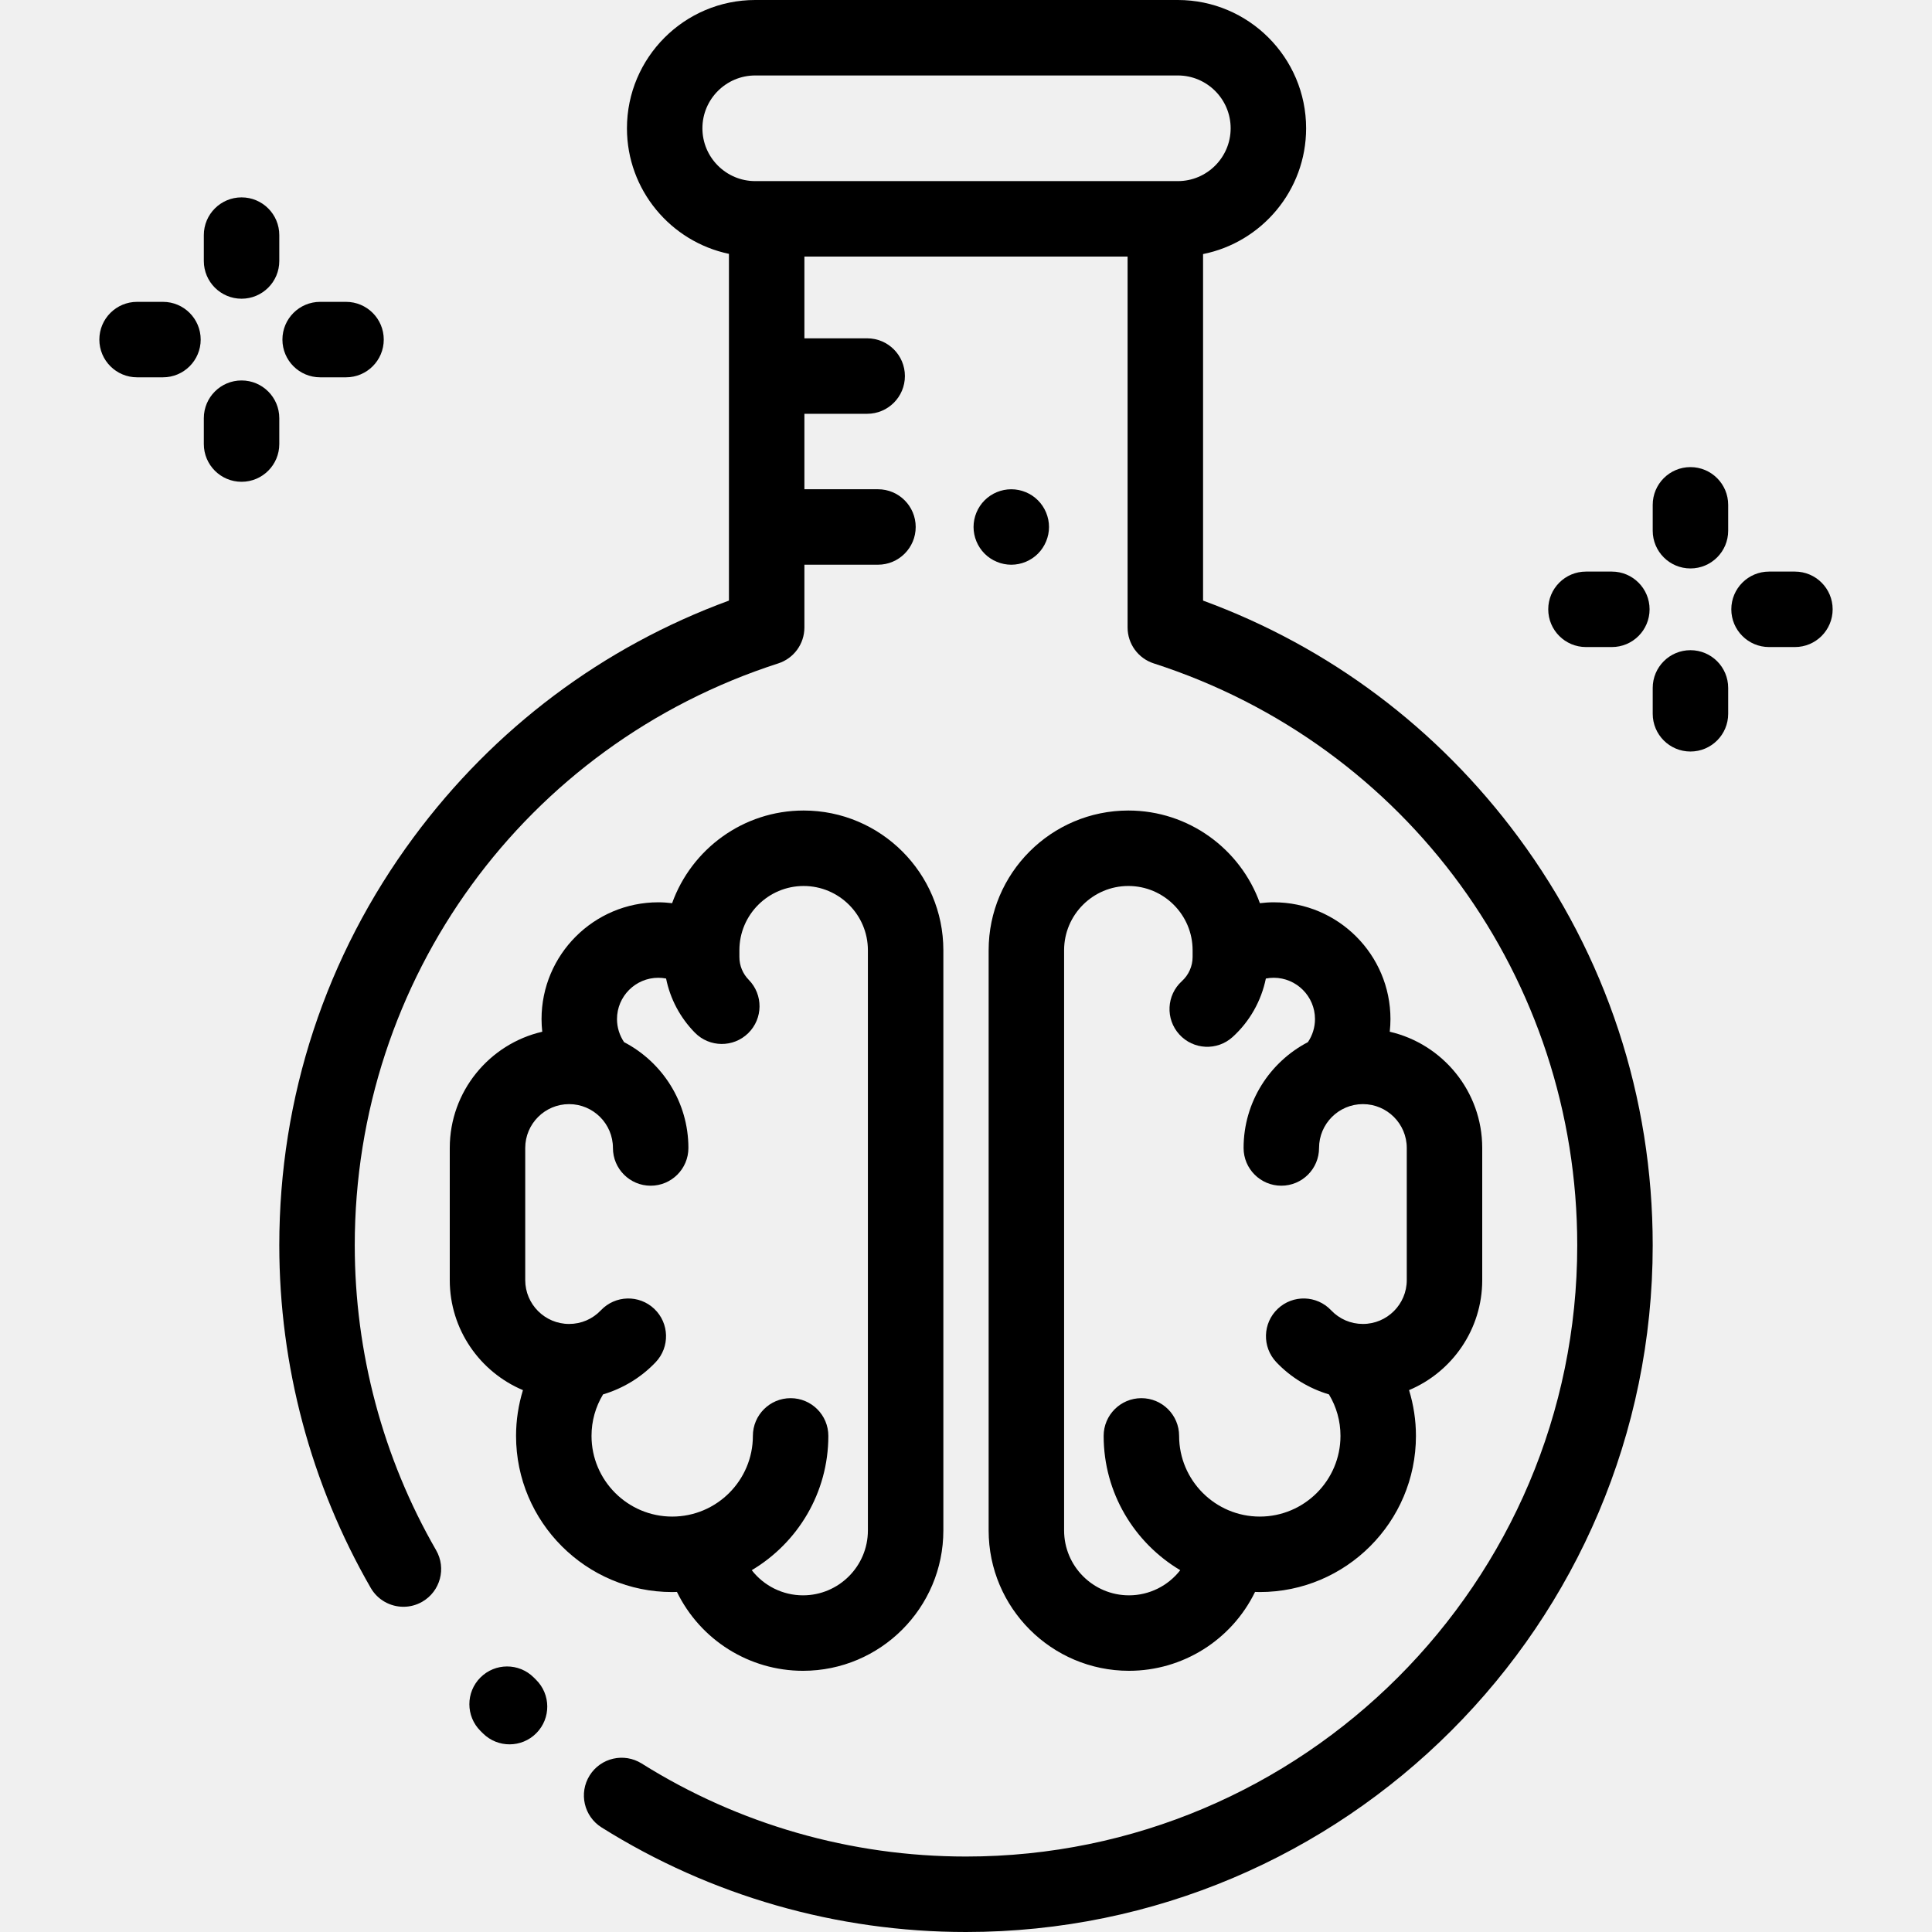
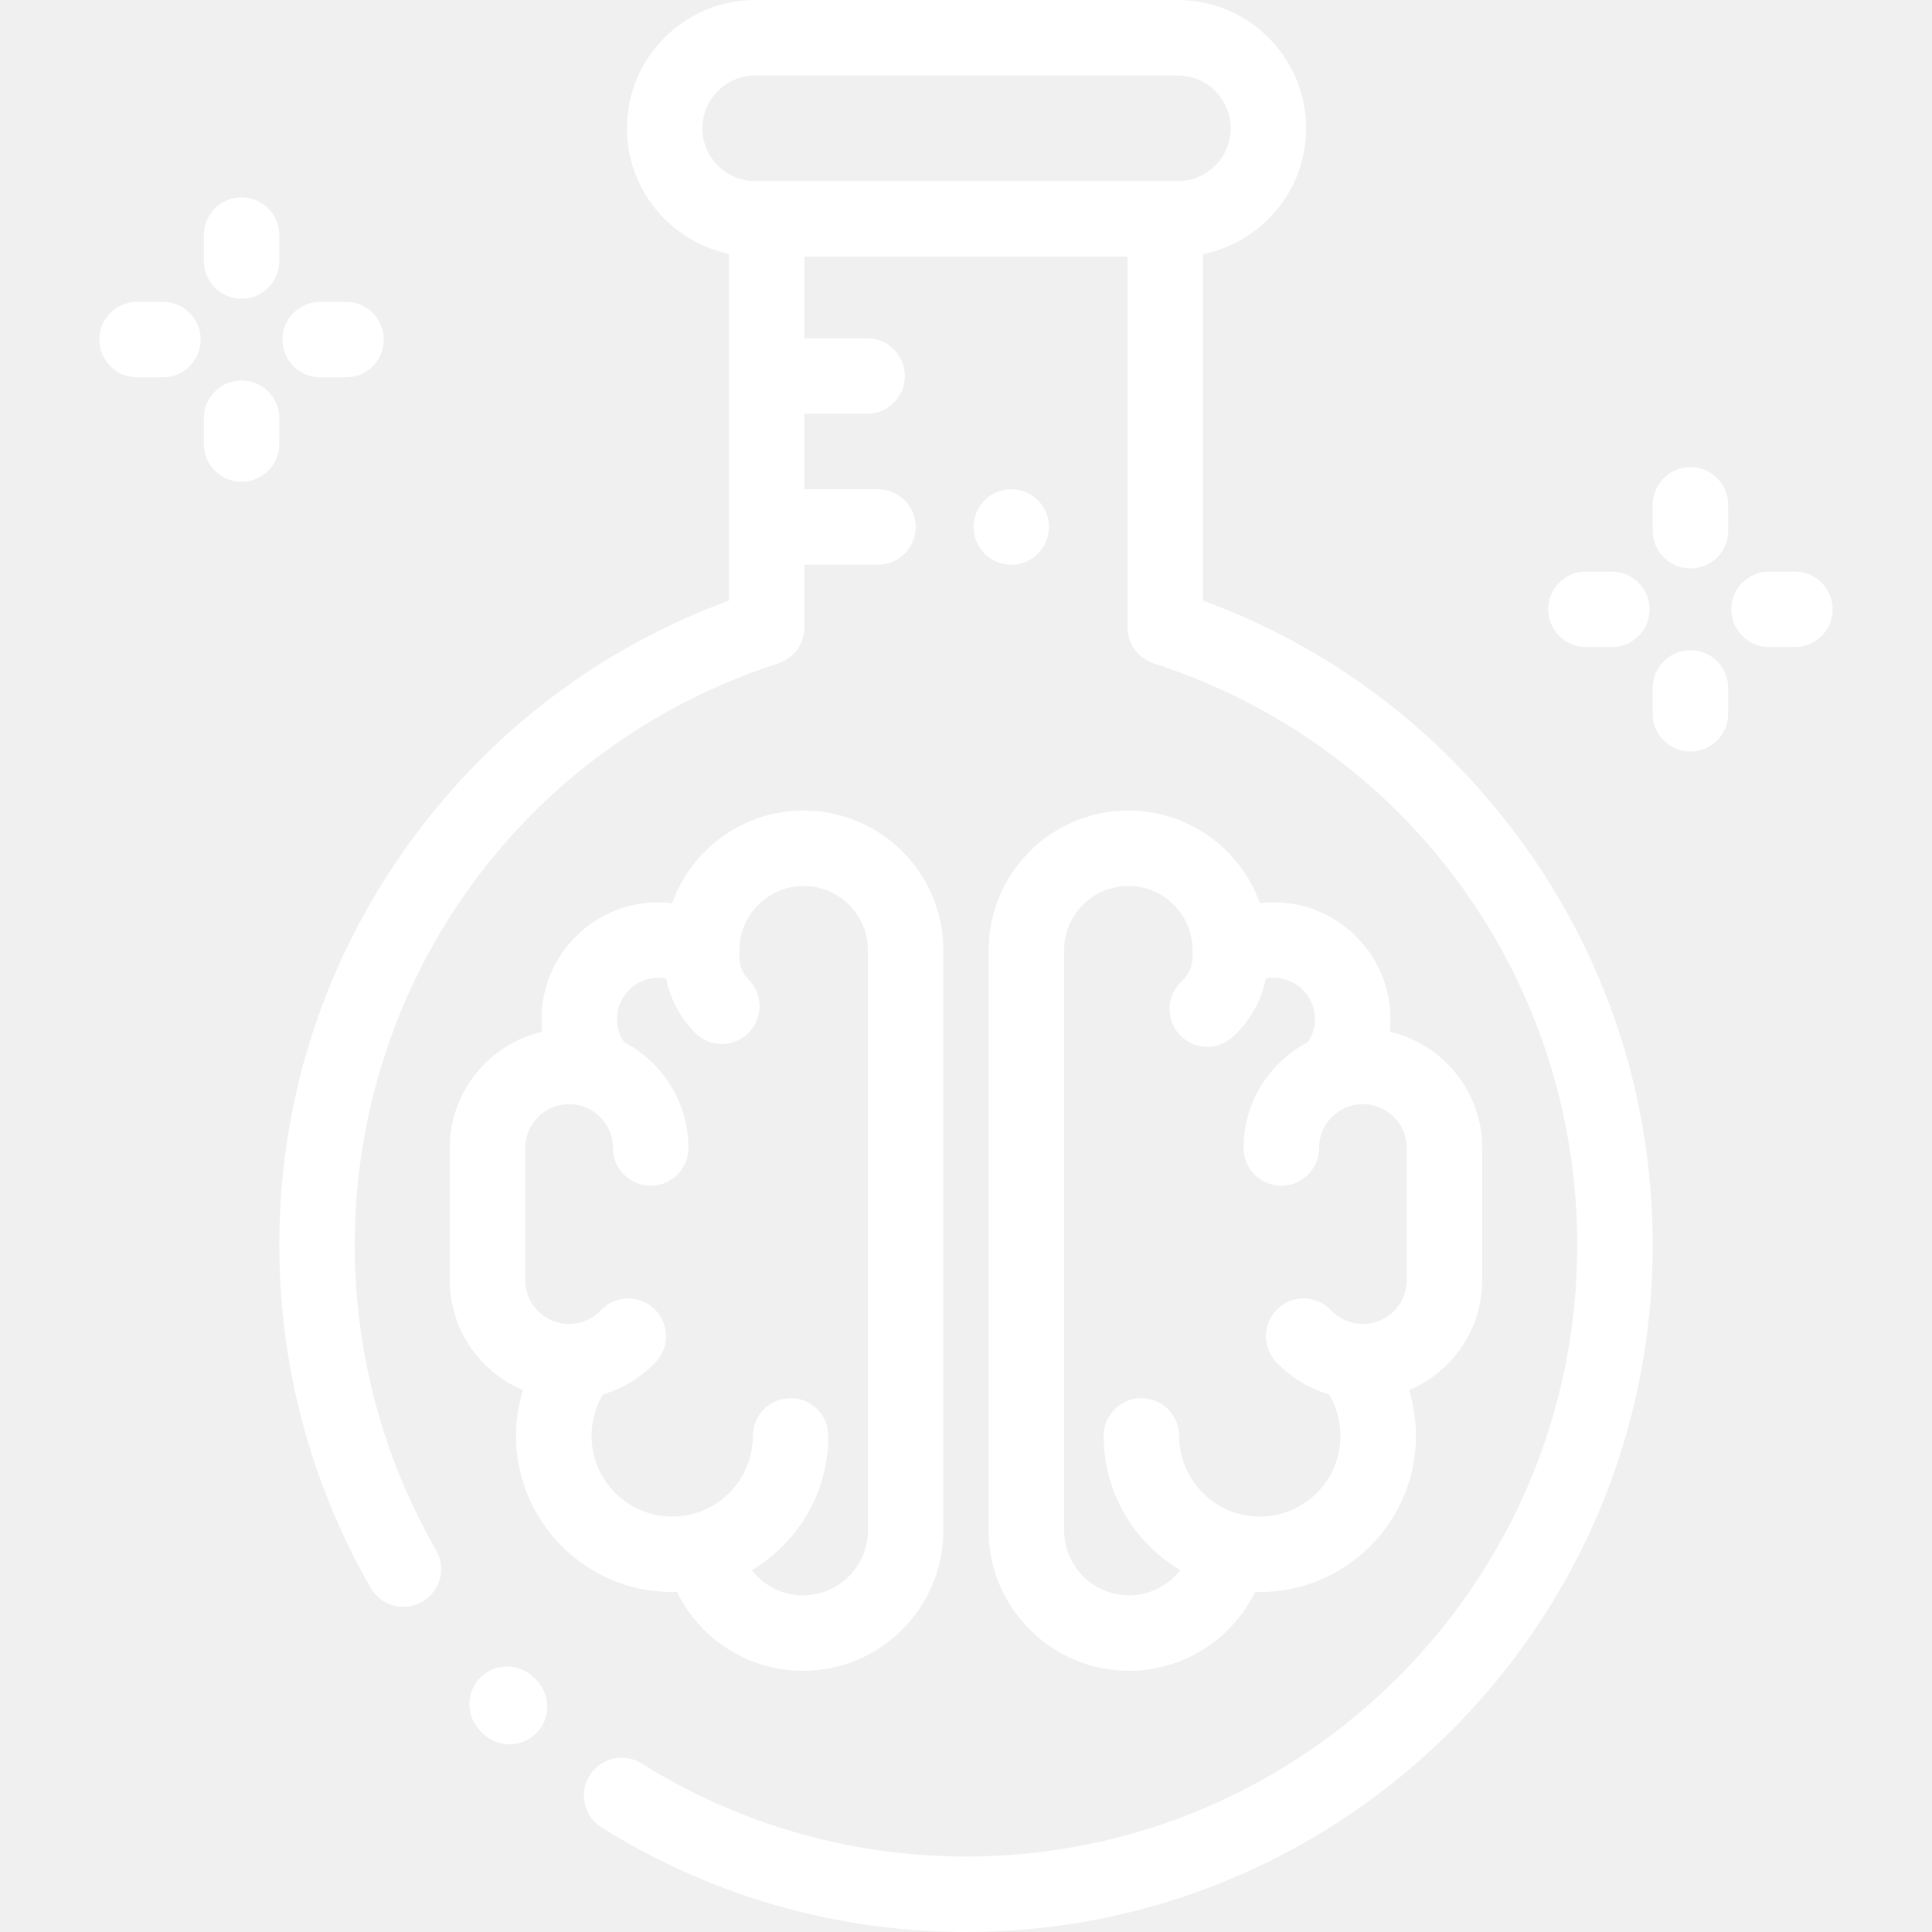
<svg xmlns="http://www.w3.org/2000/svg" version="1.1" id="Capa_1" x="0px" y="0px" viewBox="0 0 511.999 511.999" style="enable-background:new 0 0 511.999 511.999;" xml:space="preserve">
-   <g>
-     <g>
-       <path d="M142.053,445.15l-0.612-0.609c-3.914-3.896-10.244-3.883-14.141,0.032c-3.896,3.914-3.882,10.244,0.032,14.141    l0.678,0.674c1.948,1.922,4.485,2.881,7.021,2.881c2.582,0,5.163-0.994,7.118-2.978    C146.029,455.359,145.985,449.028,142.053,445.15z" />
+   <defs id="defs113" />
+   <g id="g6" style="fill:#ffffff">
+     <g id="g4" style="fill:#ffffff">
+       <path d="M142.053,445.15l-0.612-0.609c-3.914-3.896-10.244-3.883-14.141,0.032c-3.896,3.914-3.882,10.244,0.032,14.141    l0.678,0.674c1.948,1.922,4.485,2.881,7.021,2.881c2.582,0,5.163-0.994,7.118-2.978    C146.029,455.359,145.985,449.028,142.053,445.15z" id="path2" style="fill:#ffffff" />
    </g>
  </g>
-   <g>
-     <g>
-       <path d="M402.369,221.855c-21.368-28.874-50.144-50.437-83.546-62.692V67.331c15.555-3.116,27.311-16.876,27.311-33.333    C346.134,15.251,330.883,0,312.136,0H200.145c-18.747,0-33.997,15.251-33.997,33.997c0,16.359,11.614,30.053,27.029,33.276v91.889    c-33.402,12.255-62.178,33.818-83.548,62.693c-23.299,31.482-35.614,68.883-35.614,108.159c0,31.908,8.379,63.303,24.232,90.793    c1.852,3.21,5.215,5.006,8.672,5.006c1.694,0,3.412-0.432,4.986-1.339c4.784-2.76,6.426-8.874,3.667-13.658    c-14.104-24.455-21.559-52.396-21.559-80.802c0-70.592,45.102-132.562,112.23-154.205c4.129-1.331,6.928-5.173,6.931-9.51v-16.645    h19.495c5.522,0,9.999-4.477,9.999-9.999s-4.478-9.999-9.999-9.999h-19.495v-19.998h16.635c5.522,0,9.999-4.477,9.999-9.999    s-4.478-9.999-9.999-9.999h-16.635V67.994h85.649v98.297c0,4.341,2.8,8.185,6.931,9.517    c67.129,21.643,112.231,83.613,112.231,154.205c0,89.32-72.667,161.987-161.987,161.987c-30.513,0-60.231-8.524-85.946-24.653    c-4.679-2.935-10.85-1.52-13.784,3.158c-2.935,4.679-1.521,10.85,3.158,13.784c28.903,18.128,62.297,27.71,96.572,27.71    c100.347,0,181.986-81.639,181.986-181.986C437.983,290.737,425.668,253.336,402.369,221.855z M200.145,47.996    c-7.719,0-13.999-6.28-13.999-13.999c0-7.719,6.279-13.999,13.999-13.999h111.991c7.719,0,13.999,6.28,13.999,13.999    c0,7.719-6.28,13.999-13.999,13.999H200.145z" />
+   <g id="g12" style="fill:#ffffff">
+     <g id="g10" style="fill:#ffffff">
+       <path d="M402.369,221.855c-21.368-28.874-50.144-50.437-83.546-62.692V67.331c15.555-3.116,27.311-16.876,27.311-33.333    C346.134,15.251,330.883,0,312.136,0H200.145c-18.747,0-33.997,15.251-33.997,33.997c0,16.359,11.614,30.053,27.029,33.276v91.889    c-33.402,12.255-62.178,33.818-83.548,62.693c-23.299,31.482-35.614,68.883-35.614,108.159c0,31.908,8.379,63.303,24.232,90.793    c1.852,3.21,5.215,5.006,8.672,5.006c1.694,0,3.412-0.432,4.986-1.339c4.784-2.76,6.426-8.874,3.667-13.658    c-14.104-24.455-21.559-52.396-21.559-80.802c0-70.592,45.102-132.562,112.23-154.205c4.129-1.331,6.928-5.173,6.931-9.51v-16.645    h19.495c5.522,0,9.999-4.477,9.999-9.999s-4.478-9.999-9.999-9.999h-19.495v-19.998h16.635c5.522,0,9.999-4.477,9.999-9.999    s-4.478-9.999-9.999-9.999h-16.635V67.994h85.649v98.297c0,4.341,2.8,8.185,6.931,9.517    c67.129,21.643,112.231,83.613,112.231,154.205c0,89.32-72.667,161.987-161.987,161.987c-30.513,0-60.231-8.524-85.946-24.653    c-4.679-2.935-10.85-1.52-13.784,3.158c-2.935,4.679-1.521,10.85,3.158,13.784c28.903,18.128,62.297,27.71,96.572,27.71    c100.347,0,181.986-81.639,181.986-181.986C437.983,290.737,425.668,253.336,402.369,221.855z M200.145,47.996    c-7.719,0-13.999-6.28-13.999-13.999c0-7.719,6.279-13.999,13.999-13.999h111.991c7.719,0,13.999,6.28,13.999,13.999    c0,7.719-6.28,13.999-13.999,13.999H200.145z" id="path8" style="fill:#ffffff" />
    </g>
  </g>
-   <g>
-     <g>
-       <path d="M212.974,214.796c-16.042,0-29.729,10.257-34.859,24.557c-1.208-0.143-2.426-0.234-3.656-0.234    c-17.063,0-30.946,13.882-30.946,30.947c0,1.127,0.068,2.246,0.188,3.354c-14.021,3.236-24.509,15.815-24.509,30.805v35.013    c0,13.103,8.013,24.369,19.394,29.16c-1.2,3.911-1.827,8.002-1.827,12.131c0,22.817,18.563,41.381,41.38,41.381    c0.422-0.001,0.839-0.02,1.258-0.033c6.21,12.734,19.161,20.902,33.408,20.902c20.509,0,37.194-16.686,37.194-37.194V251.822    C250,231.406,233.39,214.796,212.974,214.796z M230.001,405.584c0,9.481-7.714,17.196-17.196,17.196    c-5.387,0-10.371-2.528-13.582-6.665c12.14-7.22,20.296-20.466,20.296-35.587c0-5.522-4.478-9.999-9.999-9.999    s-9.999,4.478-9.999,9.999c0,11.79-9.592,21.382-21.382,21.382c-11.788,0-21.38-9.591-21.38-21.381    c0-3.946,1.061-7.692,3.058-10.999c5.271-1.573,10.113-4.497,13.948-8.541c3.799-4.008,3.63-10.336-0.379-14.136    c-4.007-3.799-10.337-3.63-14.136,0.379c-2.219,2.34-5.215,3.629-8.437,3.629c-6.409,0-11.622-5.214-11.622-11.622v-35.013    c0-6.409,5.214-11.622,11.622-11.622c6.408,0,11.622,5.214,11.622,11.622c0,5.522,4.478,9.999,9.999,9.999    c5.522,0,9.999-4.478,9.999-9.999c0-12.18-6.927-22.767-17.046-28.047c-1.211-1.796-1.876-3.913-1.876-6.112    c0-6.036,4.911-10.947,10.947-10.947c0.698,0,1.386,0.072,2.062,0.2c1.086,5.381,3.7,10.342,7.627,14.344    c3.866,3.942,10.196,4.005,14.14,0.135c3.942-3.867,4.003-10.198,0.135-14.14c-1.597-1.628-2.476-3.778-2.476-6.055v-1.78    c0-9.389,7.639-17.028,17.028-17.028s17.027,7.638,17.027,17.028V405.584z" />
+   <g id="g18" style="fill:#ffffff">
+     <g id="g16" style="fill:#ffffff">
+       <path d="M212.974,214.796c-16.042,0-29.729,10.257-34.859,24.557c-1.208-0.143-2.426-0.234-3.656-0.234    c-17.063,0-30.946,13.882-30.946,30.947c0,1.127,0.068,2.246,0.188,3.354c-14.021,3.236-24.509,15.815-24.509,30.805v35.013    c0,13.103,8.013,24.369,19.394,29.16c-1.2,3.911-1.827,8.002-1.827,12.131c0,22.817,18.563,41.381,41.38,41.381    c0.422-0.001,0.839-0.02,1.258-0.033c6.21,12.734,19.161,20.902,33.408,20.902c20.509,0,37.194-16.686,37.194-37.194V251.822    C250,231.406,233.39,214.796,212.974,214.796z M230.001,405.584c0,9.481-7.714,17.196-17.196,17.196    c-5.387,0-10.371-2.528-13.582-6.665c12.14-7.22,20.296-20.466,20.296-35.587c0-5.522-4.478-9.999-9.999-9.999    s-9.999,4.478-9.999,9.999c0,11.79-9.592,21.382-21.382,21.382c-11.788,0-21.38-9.591-21.38-21.381    c0-3.946,1.061-7.692,3.058-10.999c5.271-1.573,10.113-4.497,13.948-8.541c3.799-4.008,3.63-10.336-0.379-14.136    c-4.007-3.799-10.337-3.63-14.136,0.379c-2.219,2.34-5.215,3.629-8.437,3.629c-6.409,0-11.622-5.214-11.622-11.622v-35.013    c0-6.409,5.214-11.622,11.622-11.622c6.408,0,11.622,5.214,11.622,11.622c0,5.522,4.478,9.999,9.999,9.999    c5.522,0,9.999-4.478,9.999-9.999c0-12.18-6.927-22.767-17.046-28.047c-1.211-1.796-1.876-3.913-1.876-6.112    c0-6.036,4.911-10.947,10.947-10.947c0.698,0,1.386,0.072,2.062,0.2c1.086,5.381,3.7,10.342,7.627,14.344    c3.866,3.942,10.196,4.005,14.14,0.135c3.942-3.867,4.003-10.198,0.135-14.14c-1.597-1.628-2.476-3.778-2.476-6.055v-1.78    c0-9.389,7.639-17.028,17.028-17.028s17.027,7.638,17.027,17.028V405.584z" id="path14" style="fill:#ffffff" />
    </g>
  </g>
-   <g>
-     <g>
-       <path d="M368.298,273.419c0.12-1.109,0.188-2.227,0.188-3.354c0-17.064-13.883-30.946-30.946-30.946    c-1.229,0-2.447,0.091-3.656,0.234c-5.131-14.299-18.818-24.557-34.86-24.557c-20.416,0-37.025,16.61-37.025,37.026v153.762    c0,20.509,16.686,37.194,37.194,37.194c14.247,0,27.199-8.168,33.408-20.902c0.419,0.013,0.836,0.032,1.258,0.032    c22.816,0,41.38-18.563,41.38-41.381c0-4.129-0.627-8.22-1.827-12.131c11.382-4.791,19.394-16.057,19.394-29.16v-35.013    C392.807,289.233,382.319,276.655,368.298,273.419z M372.808,339.237c0,6.409-5.214,11.622-11.622,11.622    c-3.223,0-6.219-1.289-8.437-3.629c-3.799-4.01-10.127-4.18-14.136-0.379c-4.009,3.8-4.178,10.128-0.379,14.136    c3.834,4.045,8.676,6.969,13.948,8.541c1.997,3.306,3.058,7.053,3.058,10.999c0,11.79-9.592,21.382-21.381,21.382    c-11.79,0-21.382-9.592-21.382-21.382c0-5.522-4.478-9.999-9.999-9.999c-5.522,0-9.999,4.478-9.999,9.999    c0,15.121,8.156,28.367,20.296,35.587c-3.211,4.139-8.195,6.665-13.582,6.665c-9.481,0-17.196-7.714-17.196-17.196V251.822    c0-9.389,7.639-17.028,17.028-17.028s17.027,7.638,17.027,17.028v1.78c0,2.434-1.035,4.769-2.839,6.406    c-4.091,3.711-4.398,10.033-0.688,14.124c3.71,4.09,10.034,4.399,14.124,0.688c4.541-4.12,7.604-9.576,8.815-15.499    c0.679-0.13,1.372-0.203,2.074-0.203c6.036,0,10.947,4.911,10.947,10.947c0,2.199-0.665,4.316-1.876,6.112    c-10.118,5.28-17.046,15.867-17.046,28.047c0,5.522,4.478,9.999,9.999,9.999c5.522,0,9.999-4.478,9.999-9.999    c0-6.409,5.214-11.622,11.622-11.622c6.409,0,11.625,5.215,11.625,11.623V339.237z" />
+   <g id="g24" style="fill:#ffffff">
+     <g id="g22" style="fill:#ffffff">
+       <path d="M368.298,273.419c0.12-1.109,0.188-2.227,0.188-3.354c0-17.064-13.883-30.946-30.946-30.946    c-1.229,0-2.447,0.091-3.656,0.234c-5.131-14.299-18.818-24.557-34.86-24.557c-20.416,0-37.025,16.61-37.025,37.026v153.762    c0,20.509,16.686,37.194,37.194,37.194c14.247,0,27.199-8.168,33.408-20.902c0.419,0.013,0.836,0.032,1.258,0.032    c22.816,0,41.38-18.563,41.38-41.381c0-4.129-0.627-8.22-1.827-12.131c11.382-4.791,19.394-16.057,19.394-29.16v-35.013    C392.807,289.233,382.319,276.655,368.298,273.419z M372.808,339.237c0,6.409-5.214,11.622-11.622,11.622    c-3.223,0-6.219-1.289-8.437-3.629c-3.799-4.01-10.127-4.18-14.136-0.379c-4.009,3.8-4.178,10.128-0.379,14.136    c3.834,4.045,8.676,6.969,13.948,8.541c1.997,3.306,3.058,7.053,3.058,10.999c0,11.79-9.592,21.382-21.381,21.382    c-11.79,0-21.382-9.592-21.382-21.382c0-5.522-4.478-9.999-9.999-9.999c-5.522,0-9.999,4.478-9.999,9.999    c0,15.121,8.156,28.367,20.296,35.587c-3.211,4.139-8.195,6.665-13.582,6.665c-9.481,0-17.196-7.714-17.196-17.196V251.822    c0-9.389,7.639-17.028,17.028-17.028s17.027,7.638,17.027,17.028v1.78c0,2.434-1.035,4.769-2.839,6.406    c-4.091,3.711-4.398,10.033-0.688,14.124c3.71,4.09,10.034,4.399,14.124,0.688c4.541-4.12,7.604-9.576,8.815-15.499    c0.679-0.13,1.372-0.203,2.074-0.203c6.036,0,10.947,4.911,10.947,10.947c0,2.199-0.665,4.316-1.876,6.112    c-10.118,5.28-17.046,15.867-17.046,28.047c0,5.522,4.478,9.999,9.999,9.999c5.522,0,9.999-4.478,9.999-9.999    c0-6.409,5.214-11.622,11.622-11.622c6.409,0,11.625,5.215,11.625,11.623V339.237z" id="path20" style="fill:#ffffff" />
    </g>
  </g>
-   <g>
-     <g>
-       <path d="M275.067,132.59c-1.859-1.87-4.439-2.93-7.068-2.93c-2.63,0-5.21,1.06-7.069,2.93c-1.86,1.86-2.93,4.43-2.93,7.069    c0,2.63,1.069,5.2,2.93,7.069c1.86,1.86,4.44,2.93,7.069,2.93c2.63,0,5.21-1.07,7.068-2.93c1.86-1.87,2.931-4.44,2.931-7.069    C277.998,137.029,276.928,134.449,275.067,132.59z" />
+   <g id="g30" style="fill:#ffffff">
+     <g id="g28" style="fill:#ffffff">
+       <path d="M275.067,132.59c-1.859-1.87-4.439-2.93-7.068-2.93c-2.63,0-5.21,1.06-7.069,2.93c-1.86,1.86-2.93,4.43-2.93,7.069    c0,2.63,1.069,5.2,2.93,7.069c1.86,1.86,4.44,2.93,7.069,2.93c2.63,0,5.21-1.07,7.068-2.93c1.86-1.87,2.931-4.44,2.931-7.069    C277.998,137.029,276.928,134.449,275.067,132.59z" id="path26" style="fill:#ffffff" />
    </g>
  </g>
-   <g>
-     <g>
-       <path d="M91.701,79.994h-6.857c-5.522,0-9.999,4.477-9.999,9.999s4.478,9.999,9.999,9.999h6.857c5.522,0,9.999-4.477,9.999-9.999    S97.223,79.994,91.701,79.994z" />
+   <g id="g36" style="fill:#ffffff">
+     <g id="g34" style="fill:#ffffff">
+       <path d="M91.701,79.994h-6.857c-5.522,0-9.999,4.477-9.999,9.999s4.478,9.999,9.999,9.999h6.857c5.522,0,9.999-4.477,9.999-9.999    S97.223,79.994,91.701,79.994z" id="path32" style="fill:#ffffff" />
    </g>
  </g>
-   <g>
-     <g>
-       <path d="M43.185,79.994h-6.857c-5.522,0-9.999,4.477-9.999,9.999s4.478,9.999,9.999,9.999h6.857c5.522,0,9.999-4.477,9.999-9.999    S48.707,79.994,43.185,79.994z" />
+   <g id="g42" style="fill:#ffffff">
+     <g id="g40" style="fill:#ffffff">
+       <path d="M43.185,79.994h-6.857c-5.522,0-9.999,4.477-9.999,9.999s4.478,9.999,9.999,9.999h6.857c5.522,0,9.999-4.477,9.999-9.999    S48.707,79.994,43.185,79.994z" id="path38" style="fill:#ffffff" />
    </g>
  </g>
-   <g>
-     <g>
-       <path d="M64.015,100.823c-5.522,0-9.999,4.477-9.999,9.999v6.858c0,5.523,4.478,9.999,9.999,9.999    c5.522,0,9.999-4.477,9.999-9.999v-6.858C74.014,105.3,69.536,100.823,64.015,100.823z" />
+   <g id="g48" style="fill:#ffffff">
+     <g id="g46" style="fill:#ffffff">
+       <path d="M64.015,100.823c-5.522,0-9.999,4.477-9.999,9.999v6.858c0,5.523,4.478,9.999,9.999,9.999    c5.522,0,9.999-4.477,9.999-9.999v-6.858C74.014,105.3,69.536,100.823,64.015,100.823z" id="path44" style="fill:#ffffff" />
    </g>
  </g>
-   <g>
-     <g>
-       <path d="M64.015,52.306c-5.522,0-9.999,4.477-9.999,9.999v6.858c0,5.523,4.478,9.999,9.999,9.999c5.522,0,9.999-4.477,9.999-9.999    v-6.858C74.014,56.783,69.536,52.306,64.015,52.306z" />
+   <g id="g54" style="fill:#ffffff">
+     <g id="g52" style="fill:#ffffff">
+       <path d="M64.015,52.306c-5.522,0-9.999,4.477-9.999,9.999v6.858c0,5.523,4.478,9.999,9.999,9.999c5.522,0,9.999-4.477,9.999-9.999    v-6.858C74.014,56.783,69.536,52.306,64.015,52.306z" id="path50" style="fill:#ffffff" />
    </g>
  </g>
-   <g>
-     <g>
-       <path d="M475.671,151.476h-6.857c-5.522,0-9.999,4.477-9.999,9.999s4.478,9.999,9.999,9.999h6.857    c5.522,0,9.999-4.477,9.999-9.999S481.194,151.476,475.671,151.476z" />
+   <g id="g60" style="fill:#ffffff">
+     <g id="g58" style="fill:#ffffff">
+       <path d="M475.671,151.476h-6.857c-5.522,0-9.999,4.477-9.999,9.999s4.478,9.999,9.999,9.999h6.857    c5.522,0,9.999-4.477,9.999-9.999S481.194,151.476,475.671,151.476z" id="path56" style="fill:#ffffff" />
    </g>
  </g>
-   <g>
-     <g>
-       <path d="M427.155,151.476h-6.857c-5.522,0-9.999,4.477-9.999,9.999s4.477,9.999,9.999,9.999h6.857    c5.522,0,9.999-4.477,9.999-9.999S432.677,151.476,427.155,151.476z" />
+   <g id="g66" style="fill:#ffffff">
+     <g id="g64" style="fill:#ffffff">
+       <path d="M427.155,151.476h-6.857c-5.522,0-9.999,4.477-9.999,9.999s4.477,9.999,9.999,9.999h6.857    c5.522,0,9.999-4.477,9.999-9.999S432.677,151.476,427.155,151.476z" id="path62" style="fill:#ffffff" />
    </g>
  </g>
-   <g>
-     <g>
-       <path d="M447.985,172.305c-5.522,0-9.999,4.477-9.999,9.999v6.858c0,5.523,4.478,9.999,9.999,9.999    c5.522,0,9.999-4.477,9.999-9.999v-6.858C457.984,176.781,453.506,172.305,447.985,172.305z" />
+   <g id="g72" style="fill:#ffffff">
+     <g id="g70" style="fill:#ffffff">
+       <path d="M447.985,172.305c-5.522,0-9.999,4.477-9.999,9.999v6.858c0,5.523,4.478,9.999,9.999,9.999    c5.522,0,9.999-4.477,9.999-9.999v-6.858C457.984,176.781,453.506,172.305,447.985,172.305z" id="path68" style="fill:#ffffff" />
    </g>
  </g>
-   <g>
-     <g>
-       <path d="M447.985,123.788c-5.522,0-9.999,4.477-9.999,9.999v6.858c0,5.523,4.478,9.999,9.999,9.999    c5.522,0,9.999-4.477,9.999-9.999v-6.858C457.984,128.265,453.506,123.788,447.985,123.788z" />
+   <g id="g78" style="fill:#ffffff">
+     <g id="g76" style="fill:#ffffff">
+       <path d="M447.985,123.788c-5.522,0-9.999,4.477-9.999,9.999v6.858c0,5.523,4.478,9.999,9.999,9.999    c5.522,0,9.999-4.477,9.999-9.999v-6.858C457.984,128.265,453.506,123.788,447.985,123.788z" id="path74" style="fill:#ffffff" />
    </g>
  </g>
-   <g>
+   <g id="g80">
</g>
-   <g>
+   <g id="g82">
</g>
-   <g>
+   <g id="g84">
</g>
-   <g>
+   <g id="g86">
</g>
-   <g>
+   <g id="g88">
</g>
-   <g>
+   <g id="g90">
</g>
-   <g>
+   <g id="g92">
</g>
-   <g>
+   <g id="g94">
</g>
-   <g>
+   <g id="g96">
</g>
-   <g>
+   <g id="g98">
</g>
-   <g>
+   <g id="g100">
</g>
-   <g>
+   <g id="g102">
</g>
-   <g>
+   <g id="g104">
</g>
-   <g>
+   <g id="g106">
</g>
-   <g>
+   <g id="g108">
</g>
</svg>
